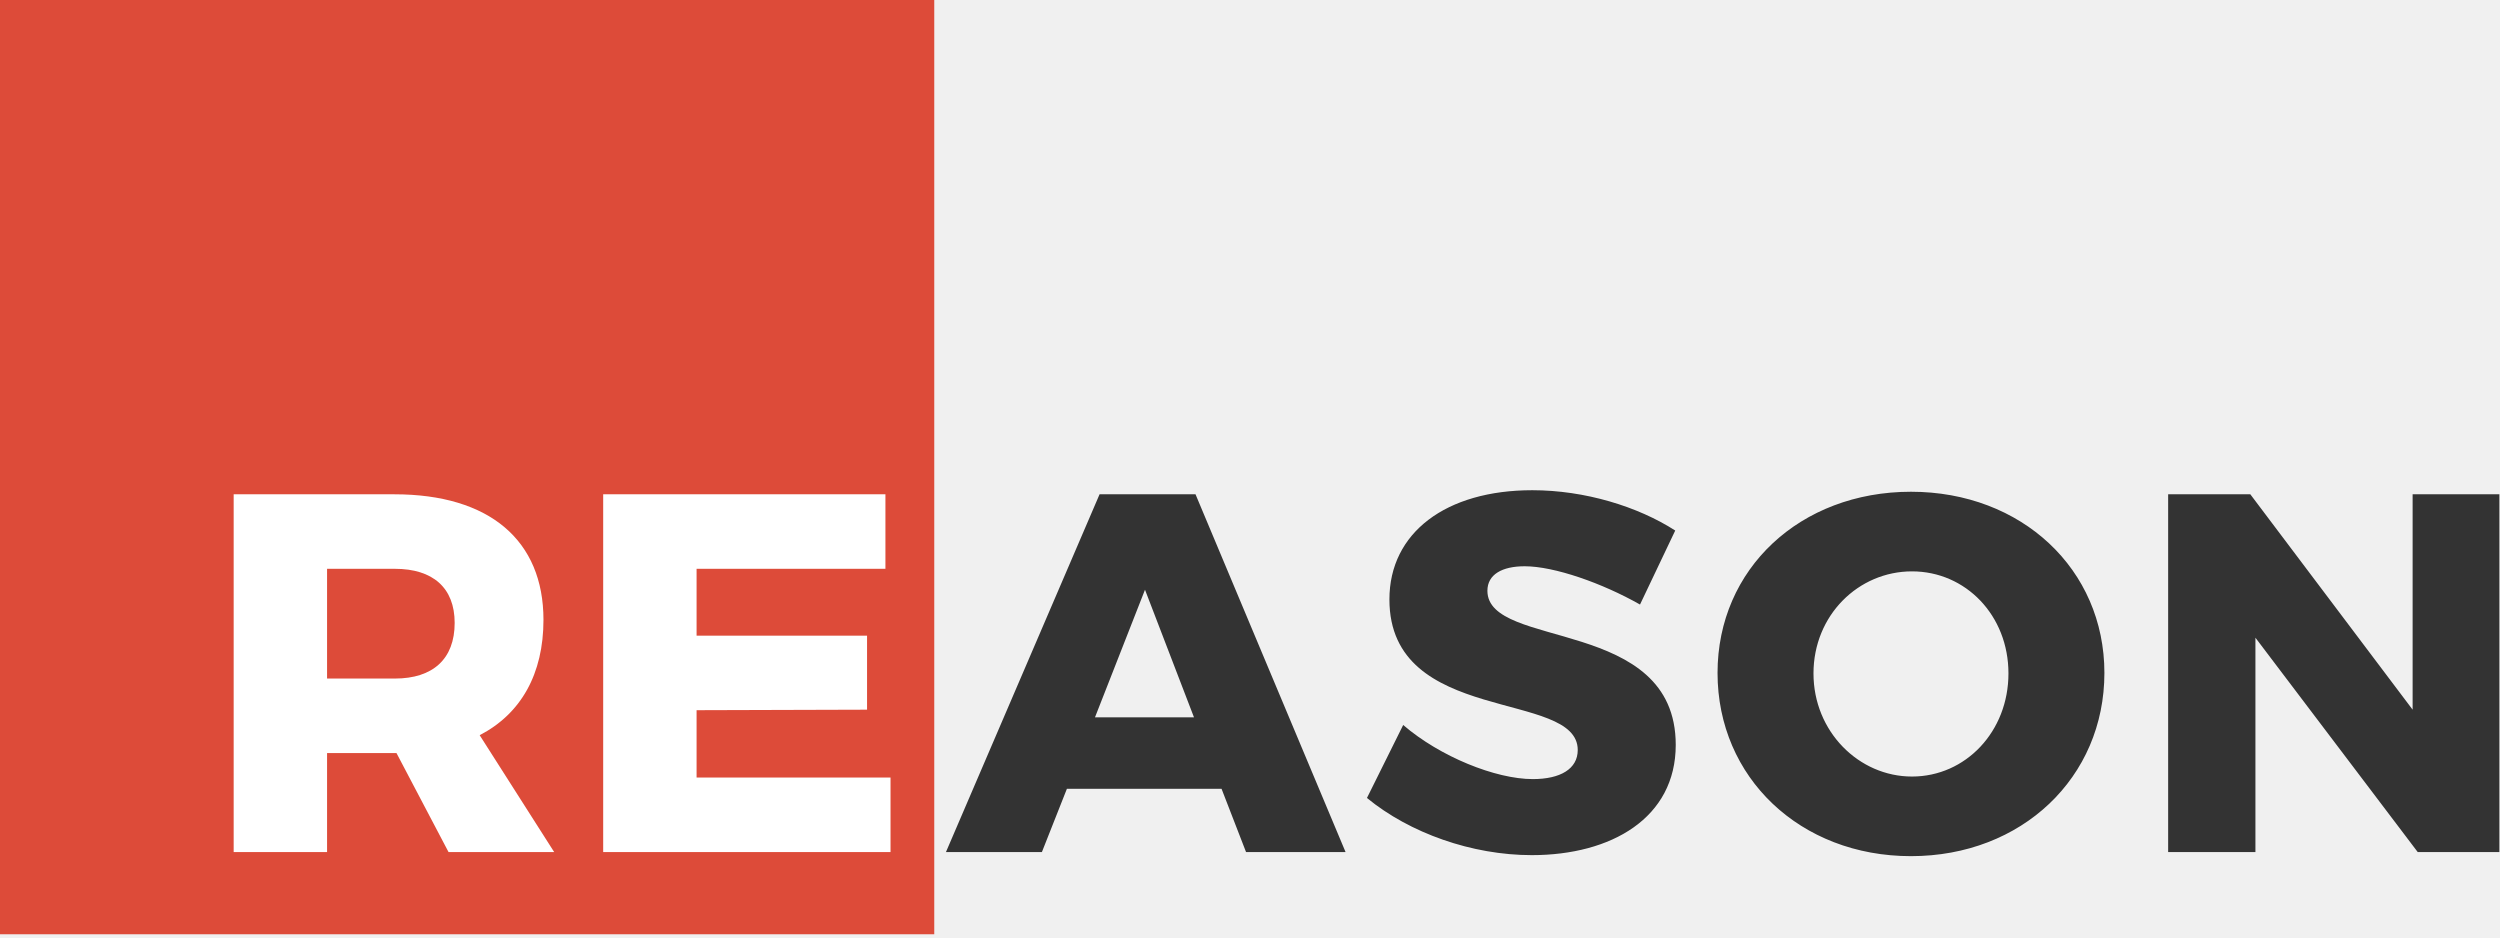
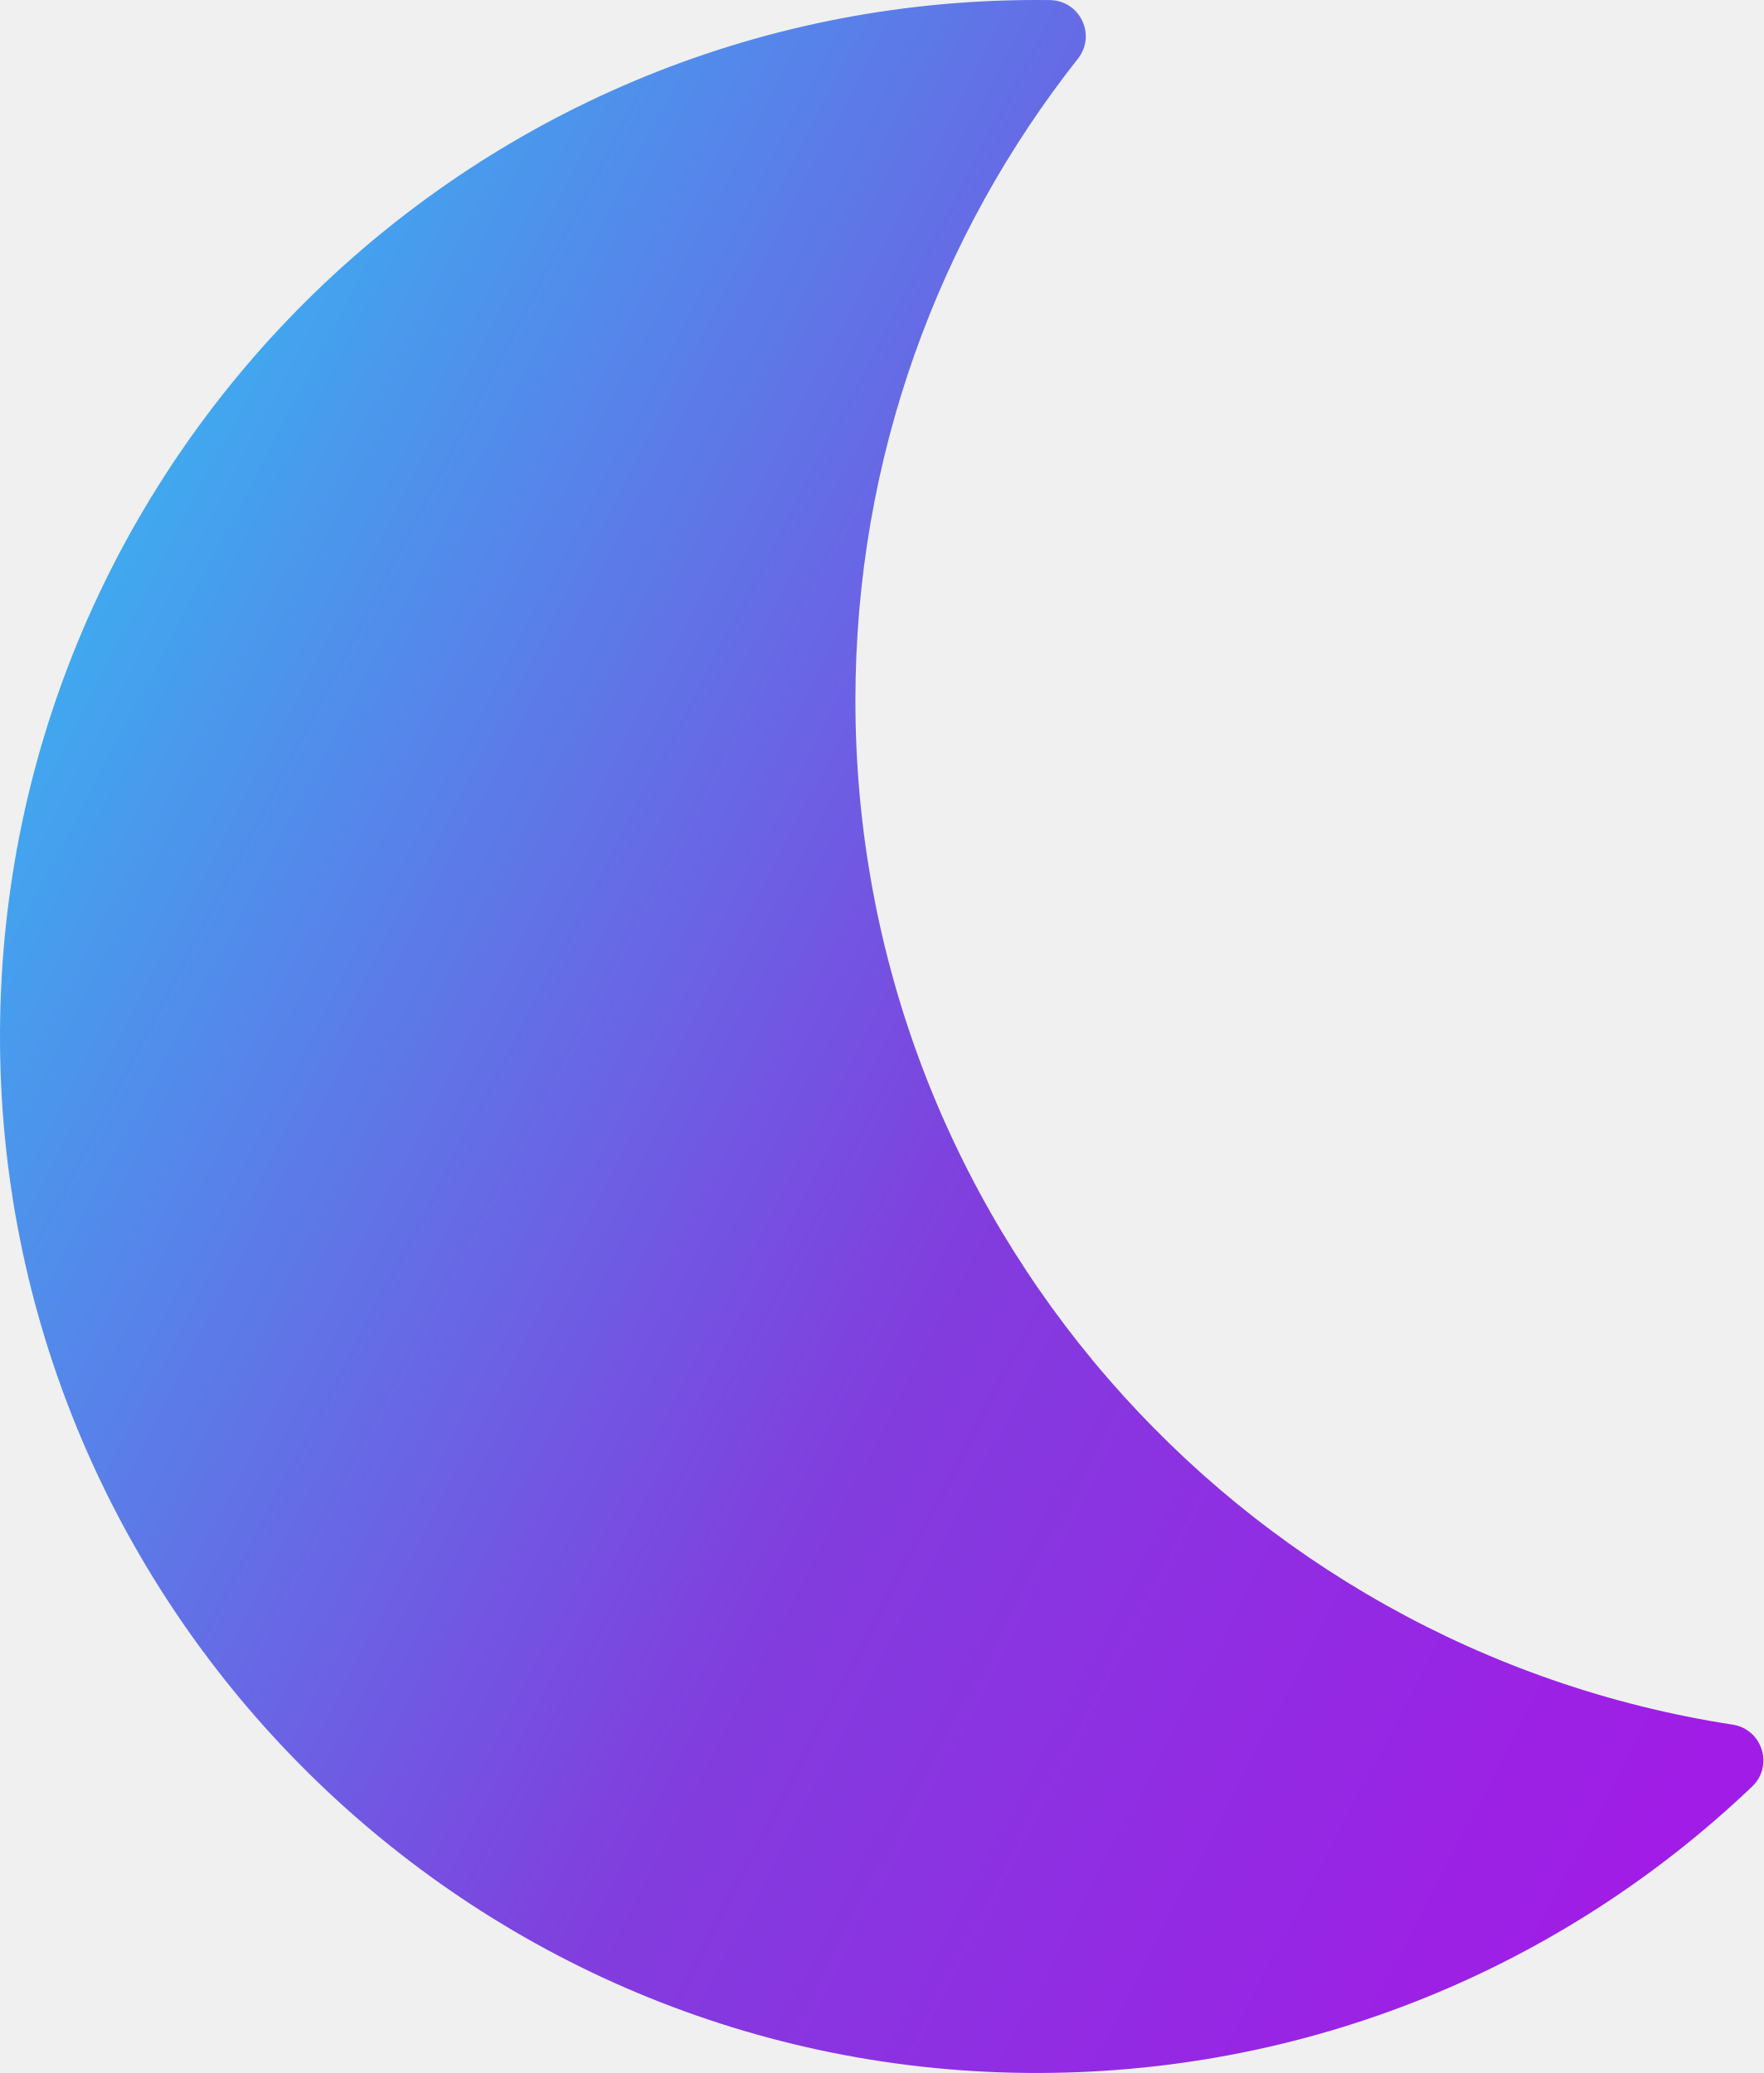
- <svg xmlns="http://www.w3.org/2000/svg" width="512px" height="192px" viewBox="0 0 512 192" version="1.1" preserveAspectRatio="xMidYMid">
+ <svg xmlns="http://www.w3.org/2000/svg" width="256px" height="301px" viewBox="0 0 256 301" version="1.1" preserveAspectRatio="xMidYMid">
+   <defs>
+     <linearGradient x1="2.178%" y1="34.794%" x2="92.722%" y2="91.342%" id="linearGradient-1">
+       <stop stop-color="#41A7EF" offset="0%" />
+       <stop stop-color="#813DDE" offset="54.219%" />
+       <stop stop-color="#8F2EE2" offset="74.499%" />
+       <stop stop-color="#A11CE6" offset="100%" />
+     </linearGradient>
+   </defs>
  <g>
-     <rect fill="#DD4B39" x="0" y="0" width="191.336" height="191.336" />
-     <path d="M255.19,174.505 L250.173,161.544 L218.502,161.544 L213.38,174.505 L193.729,174.505 L225.191,101.232 L244.842,101.232 L275.573,174.505 L255.19,174.505 Z M224.251,146.91 L244.529,146.91 L234.494,120.779 L224.251,146.91 Z M335.874,123.81 C328.139,119.42 318.313,115.971 312.251,115.971 C307.652,115.971 304.621,117.643 304.621,120.988 C304.621,133.113 343.191,126.214 343.191,152.555 C343.191,167.502 330.02,175.132 313.714,175.132 C301.485,175.132 288.733,170.638 279.952,163.425 L287.374,148.478 C294.9,154.959 306.293,159.558 313.923,159.558 C319.568,159.558 323.122,157.467 323.122,153.6 C323.122,141.161 284.552,148.687 284.552,122.765 C284.552,109.072 296.154,100.396 313.819,100.396 C324.585,100.396 335.456,103.741 343.086,108.654 L335.874,123.81 Z M391.366,100.71 C414.049,100.71 430.982,116.598 430.982,137.817 C430.982,159.244 414.049,175.341 391.366,175.341 C368.684,175.341 351.751,159.244 351.751,137.817 C351.751,116.493 368.684,100.71 391.366,100.71 Z M391.575,117.016 C380.6,117.016 371.402,126.005 371.402,137.921 C371.402,149.837 380.705,159.035 391.575,159.035 C402.551,159.035 411.331,149.837 411.331,137.921 C411.331,126.005 402.551,117.016 391.575,117.016 Z M444.037,101.232 L460.866,101.232 L494.105,145.342 L494.105,101.232 L511.874,101.232 L511.874,174.505 L495.15,174.505 L461.911,130.604 L461.911,174.505 L444.037,174.505 L444.037,101.232 Z" fill="#333333" fill-rule="nonzero" />
-     <path d="M113.497,174.505 L91.861,174.505 L81.199,154.227 L66.983,154.227 L66.983,174.505 L47.855,174.505 L47.855,101.232 L80.781,101.232 C100.223,101.232 111.302,110.64 111.302,126.946 C111.302,138.026 106.703,146.179 98.237,150.569 L113.497,174.505 Z M66.983,116.493 L66.983,138.966 L80.885,138.966 C88.62,138.966 93.115,134.994 93.115,127.573 C93.115,120.361 88.62,116.493 80.885,116.493 L66.983,116.493 Z M123.532,101.232 L181.335,101.232 L181.335,116.493 L142.66,116.493 L142.66,130.186 L177.572,130.186 L177.572,145.342 L142.66,145.447 L142.66,159.244 L182.38,159.244 L182.38,174.505 L123.532,174.505 L123.532,101.232 Z" fill="#FFFFFF" fill-rule="nonzero" />
+     <path d="M124.184,101.699 C124.184,66.515 136.257,34.152 156.487,8.525 C159.198,5.092 156.788,0.069 152.413,0.012 C151.776,0.004 151.137,0 150.498,0 C67.621,0 0.391,66.99 0.002,149.775 C-0.386,232.369 66.429,300.195 149.02,300.988 C189.885,301.381 227.037,285.484 254.377,259.395 C257.52,256.396 255.842,251.082 251.549,250.42 C179.414,239.291 124.184,176.949 124.184,101.699" fill="url(#linearGradient-1)" />
  </g>
</svg>
